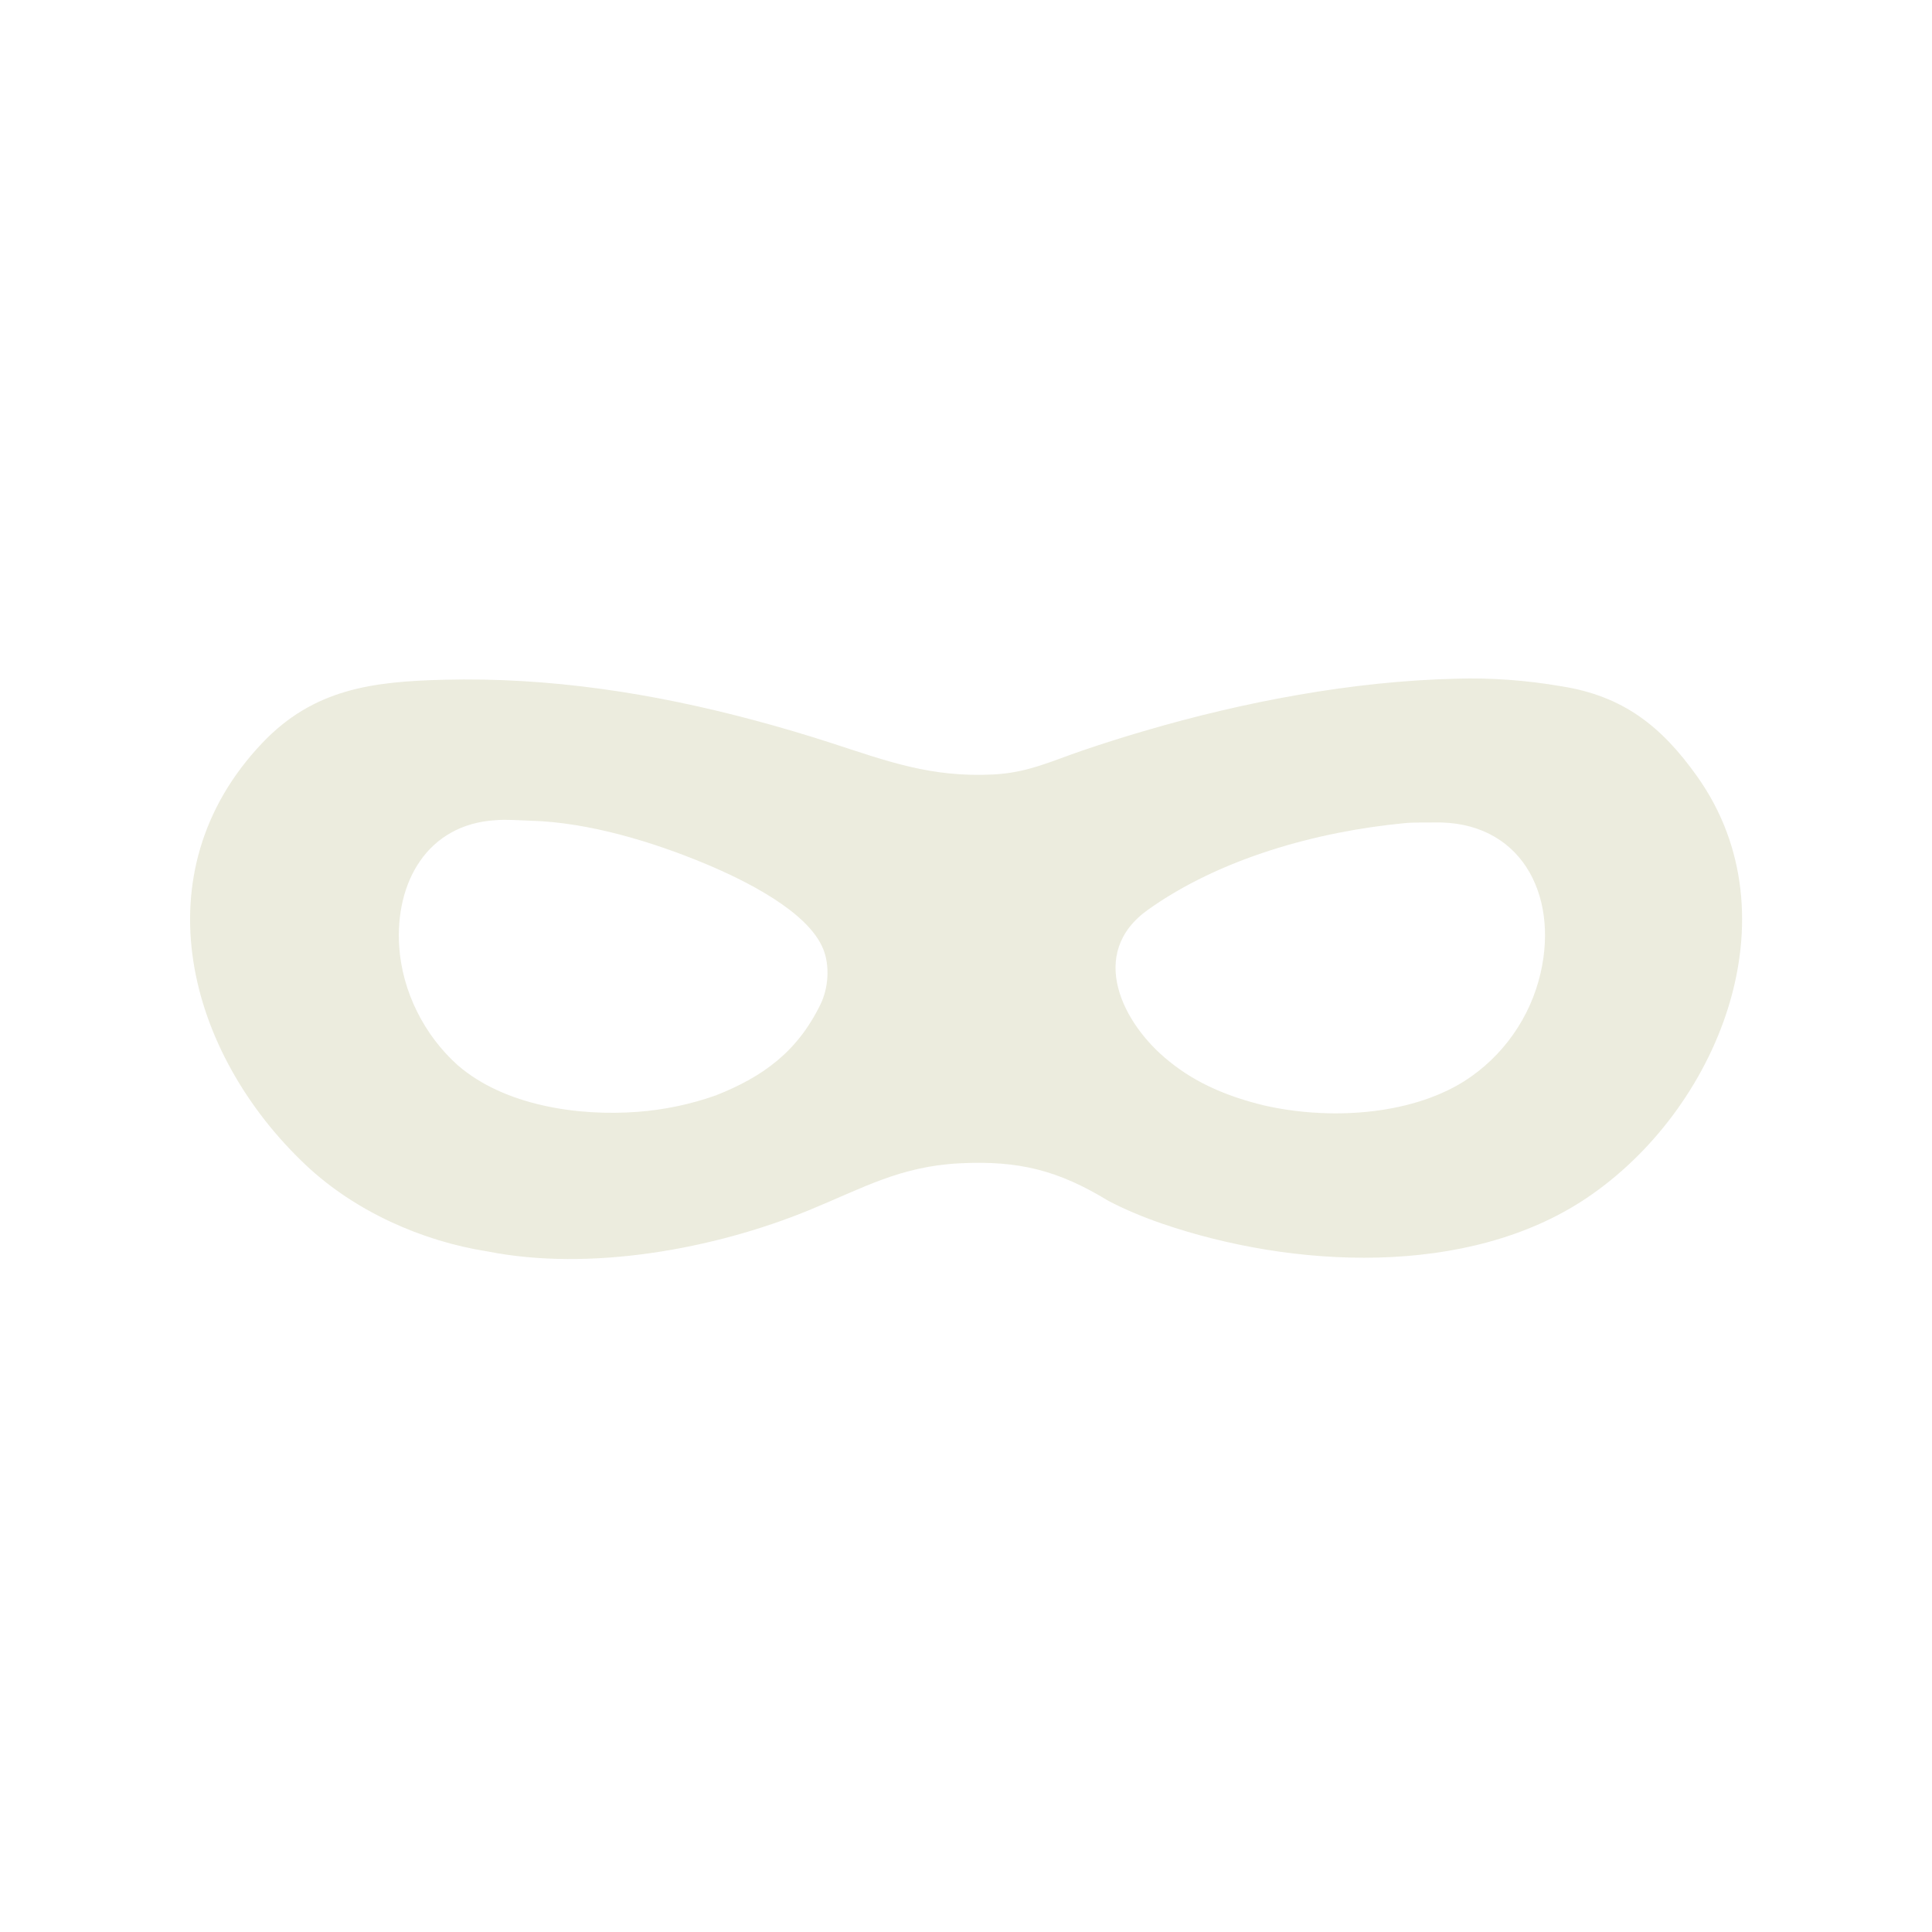
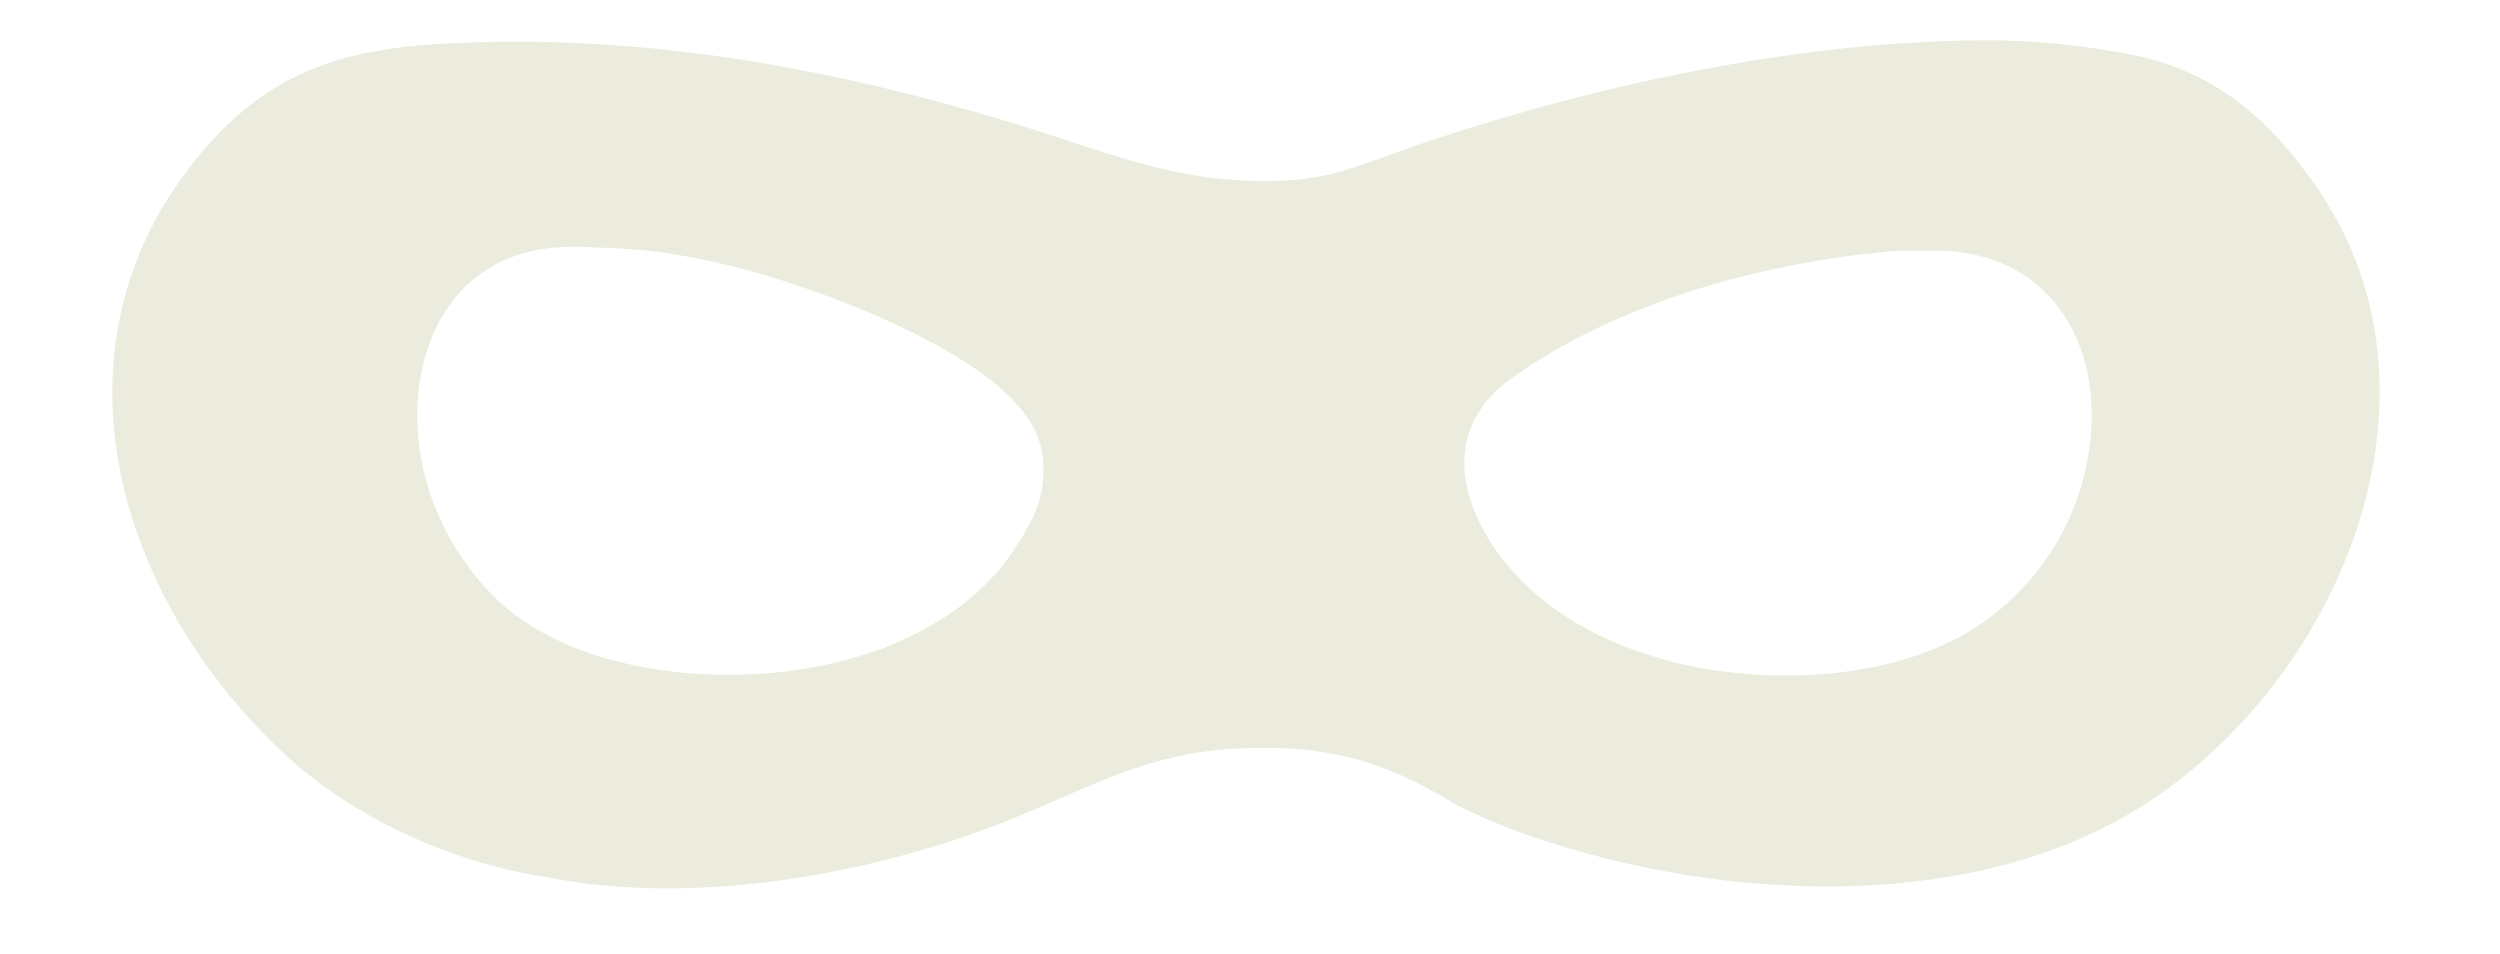
- <svg xmlns="http://www.w3.org/2000/svg" width="1024" height="1024" viewBox="0 0 1024 1024">
+ <svg xmlns="http://www.w3.org/2000/svg" width="907" height="346" viewBox="60 345 907 346">
  <path fill="#ECECDE" d="M771.83 359.726C790.233 359.157 809.038 360.561 827.217 363.687C860.194 368.791 880.58 384.832 899.577 411.588C952.323 485.882 910.478 588.451 840.684 635.156C777.716 677.292 684.759 672.267 615.599 648.433C606.232 645.205 596.363 641.14 587.513 636.51C560.951 620.256 539.813 614.985 508.598 616.581C476.925 618.201 457.215 629.785 428.71 641.463C378.199 662.157 312.618 674.016 258.384 663.281C223.369 657.798 188.002 641.874 162.23 617.635C99.303 558.45 73.528 462.814 138.958 393.848C166.265 365.064 197.584 361.227 235.229 360.28C291.337 358.869 345.958 367.328 400.078 381.829C413.535 385.43 426.897 389.376 440.151 393.665C470.511 403.519 493.246 412.119 526.372 410.492C544.544 409.599 556.786 403.601 573.782 397.773C584.487 394.125 595.271 390.711 606.126 387.535C659.036 371.973 716.754 361.015 771.83 359.726ZM379.43 580.576C404.316 570.739 422.585 557.516 434.848 532.384C439.037 523.799 439.936 512.178 436.403 503.212C428.365 482.815 393.689 466.137 374.256 457.991C346.125 446.198 312.018 435.868 281.435 435.007C275.287 434.834 268.989 434.216 262.784 434.713C226.343 436.857 209.334 467.83 211.588 501.699C213.173 525.52 224.795 548.661 242.631 564.609C267.287 585.96 306.277 591.723 337.967 589.297C352.112 588.232 366.054 585.299 379.43 580.576ZM669.618 585.812C703.165 593.579 746.514 591.622 776.102 573.056C796.619 559.96 811.158 539.317 816.578 515.588C826.183 473.57 805.637 434.865 760.026 435.926C754.894 436.045 749.642 435.782 744.496 436.282C698.168 440.71 646.68 454.898 608.343 482.267C576.199 505.214 594.861 542.717 619.664 562.508C634.433 574.519 651.324 581.316 669.618 585.812Z" />
</svg>
